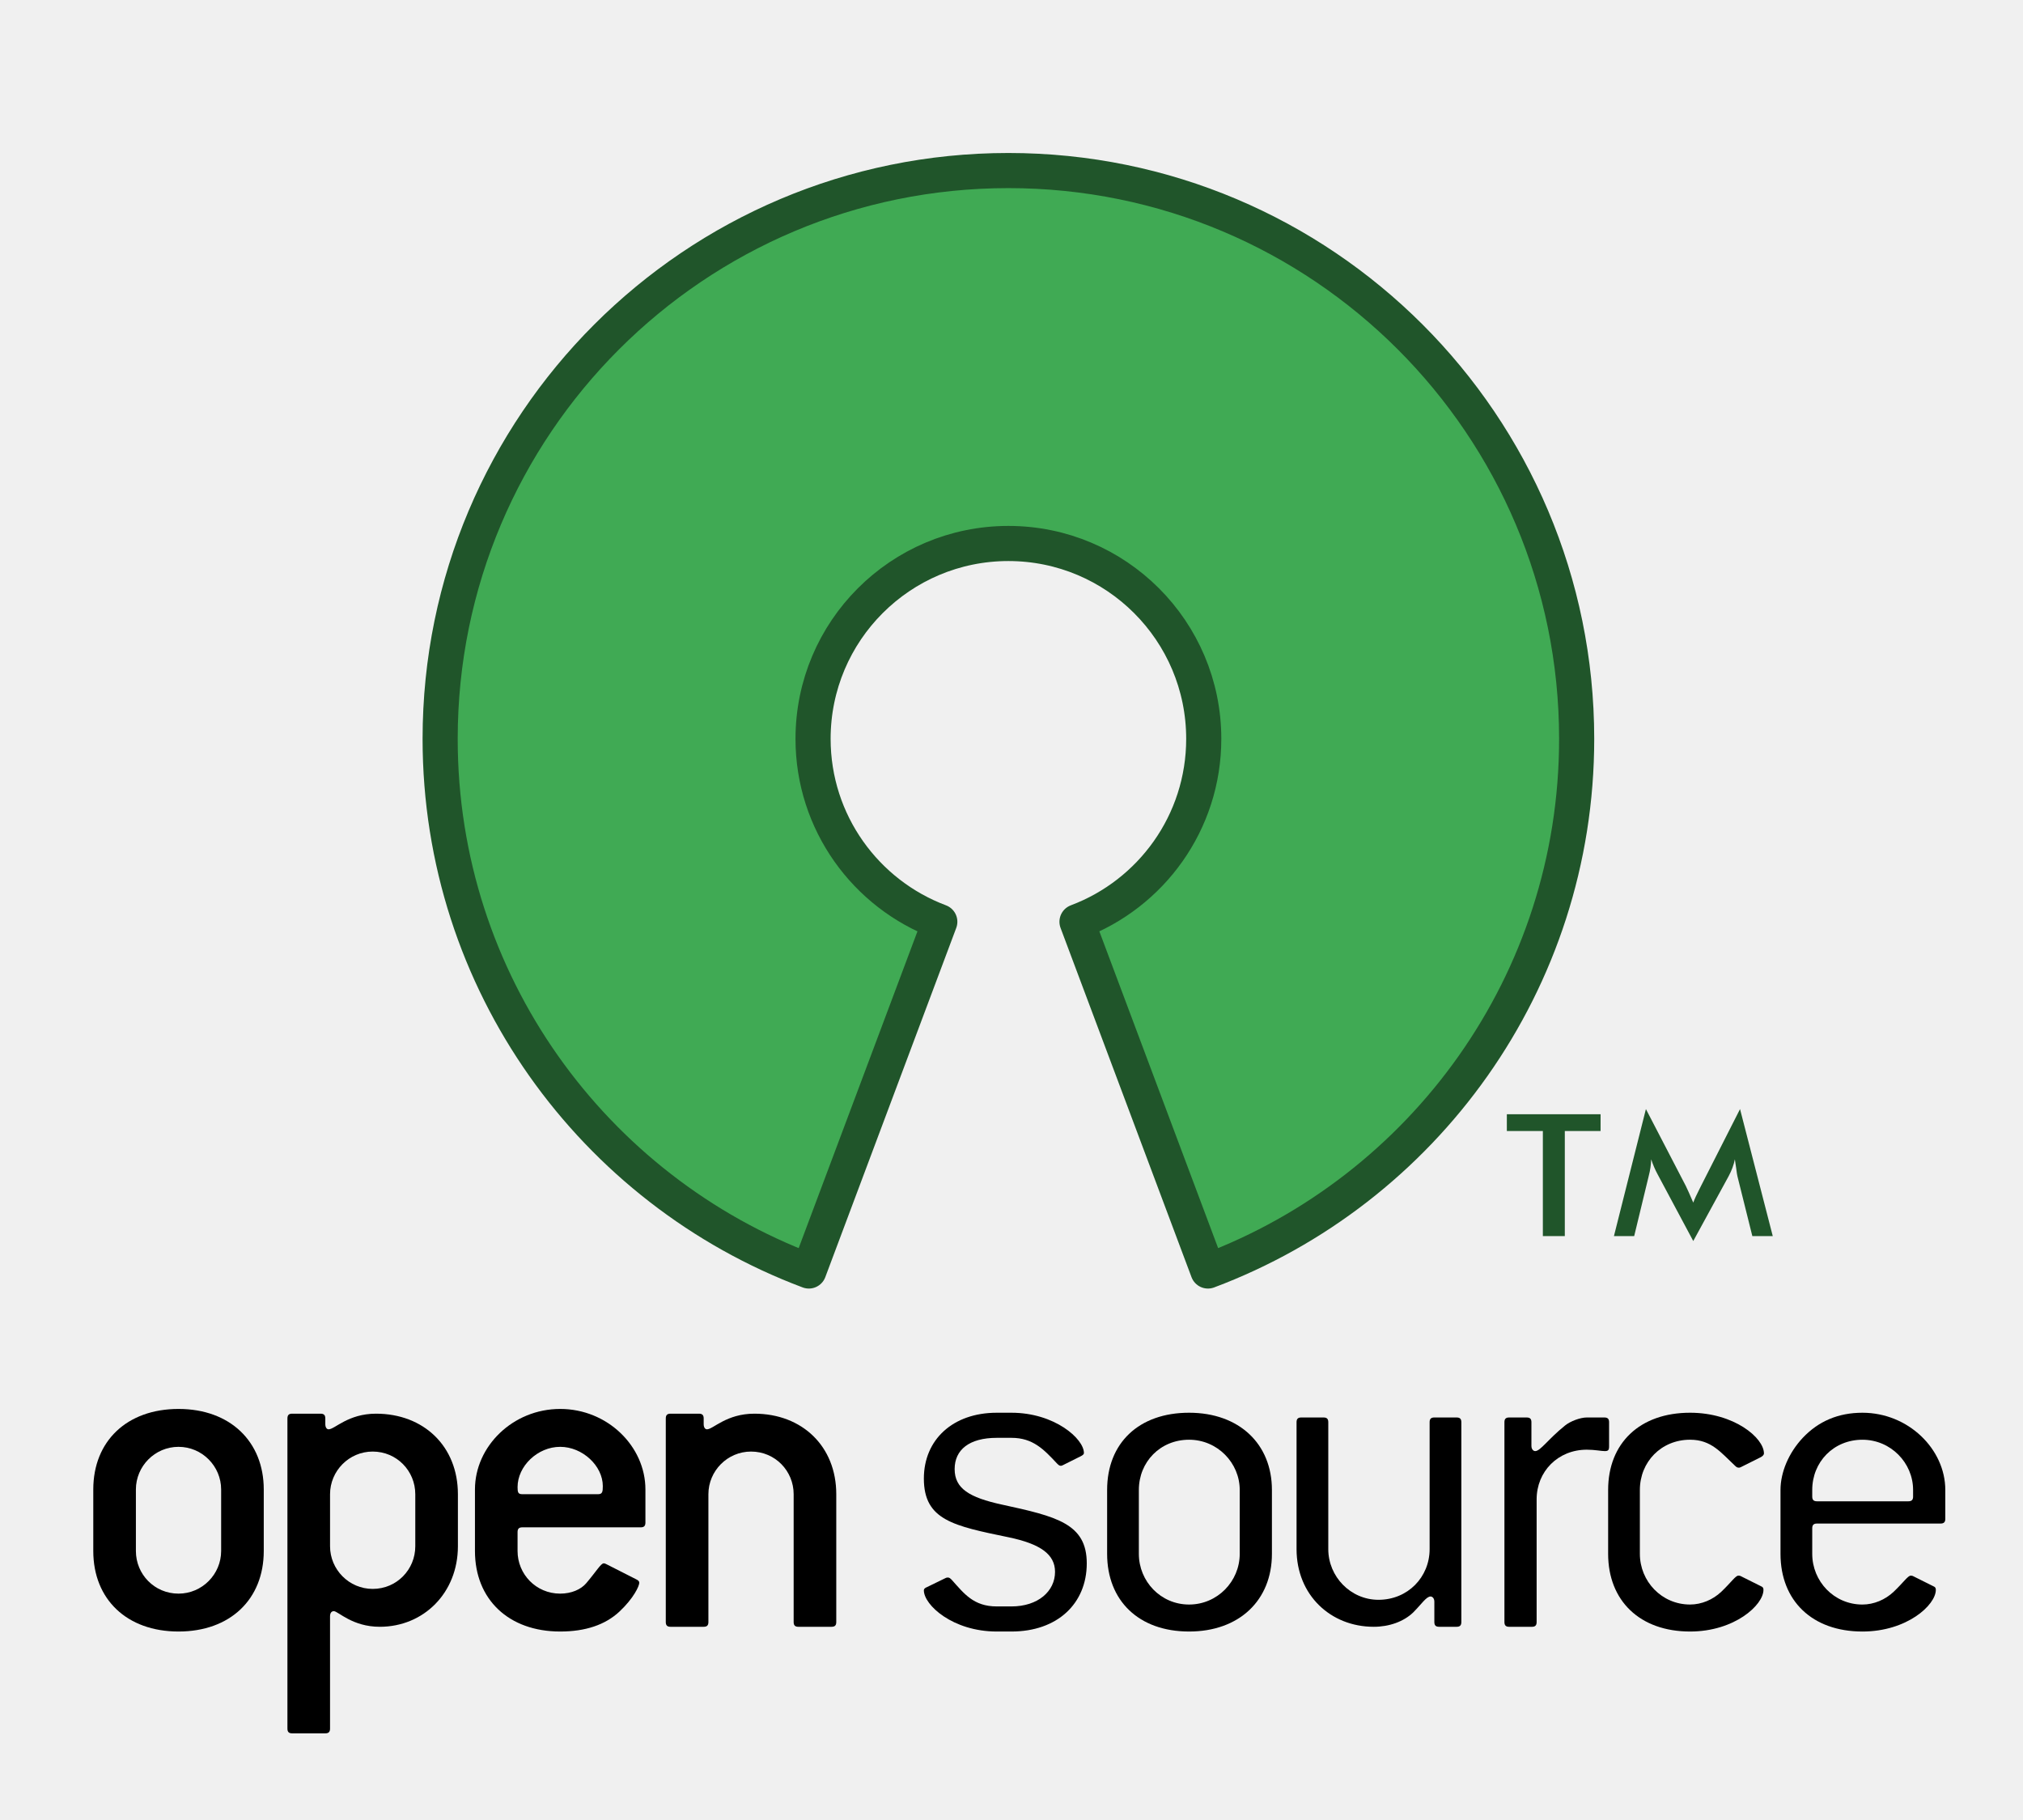
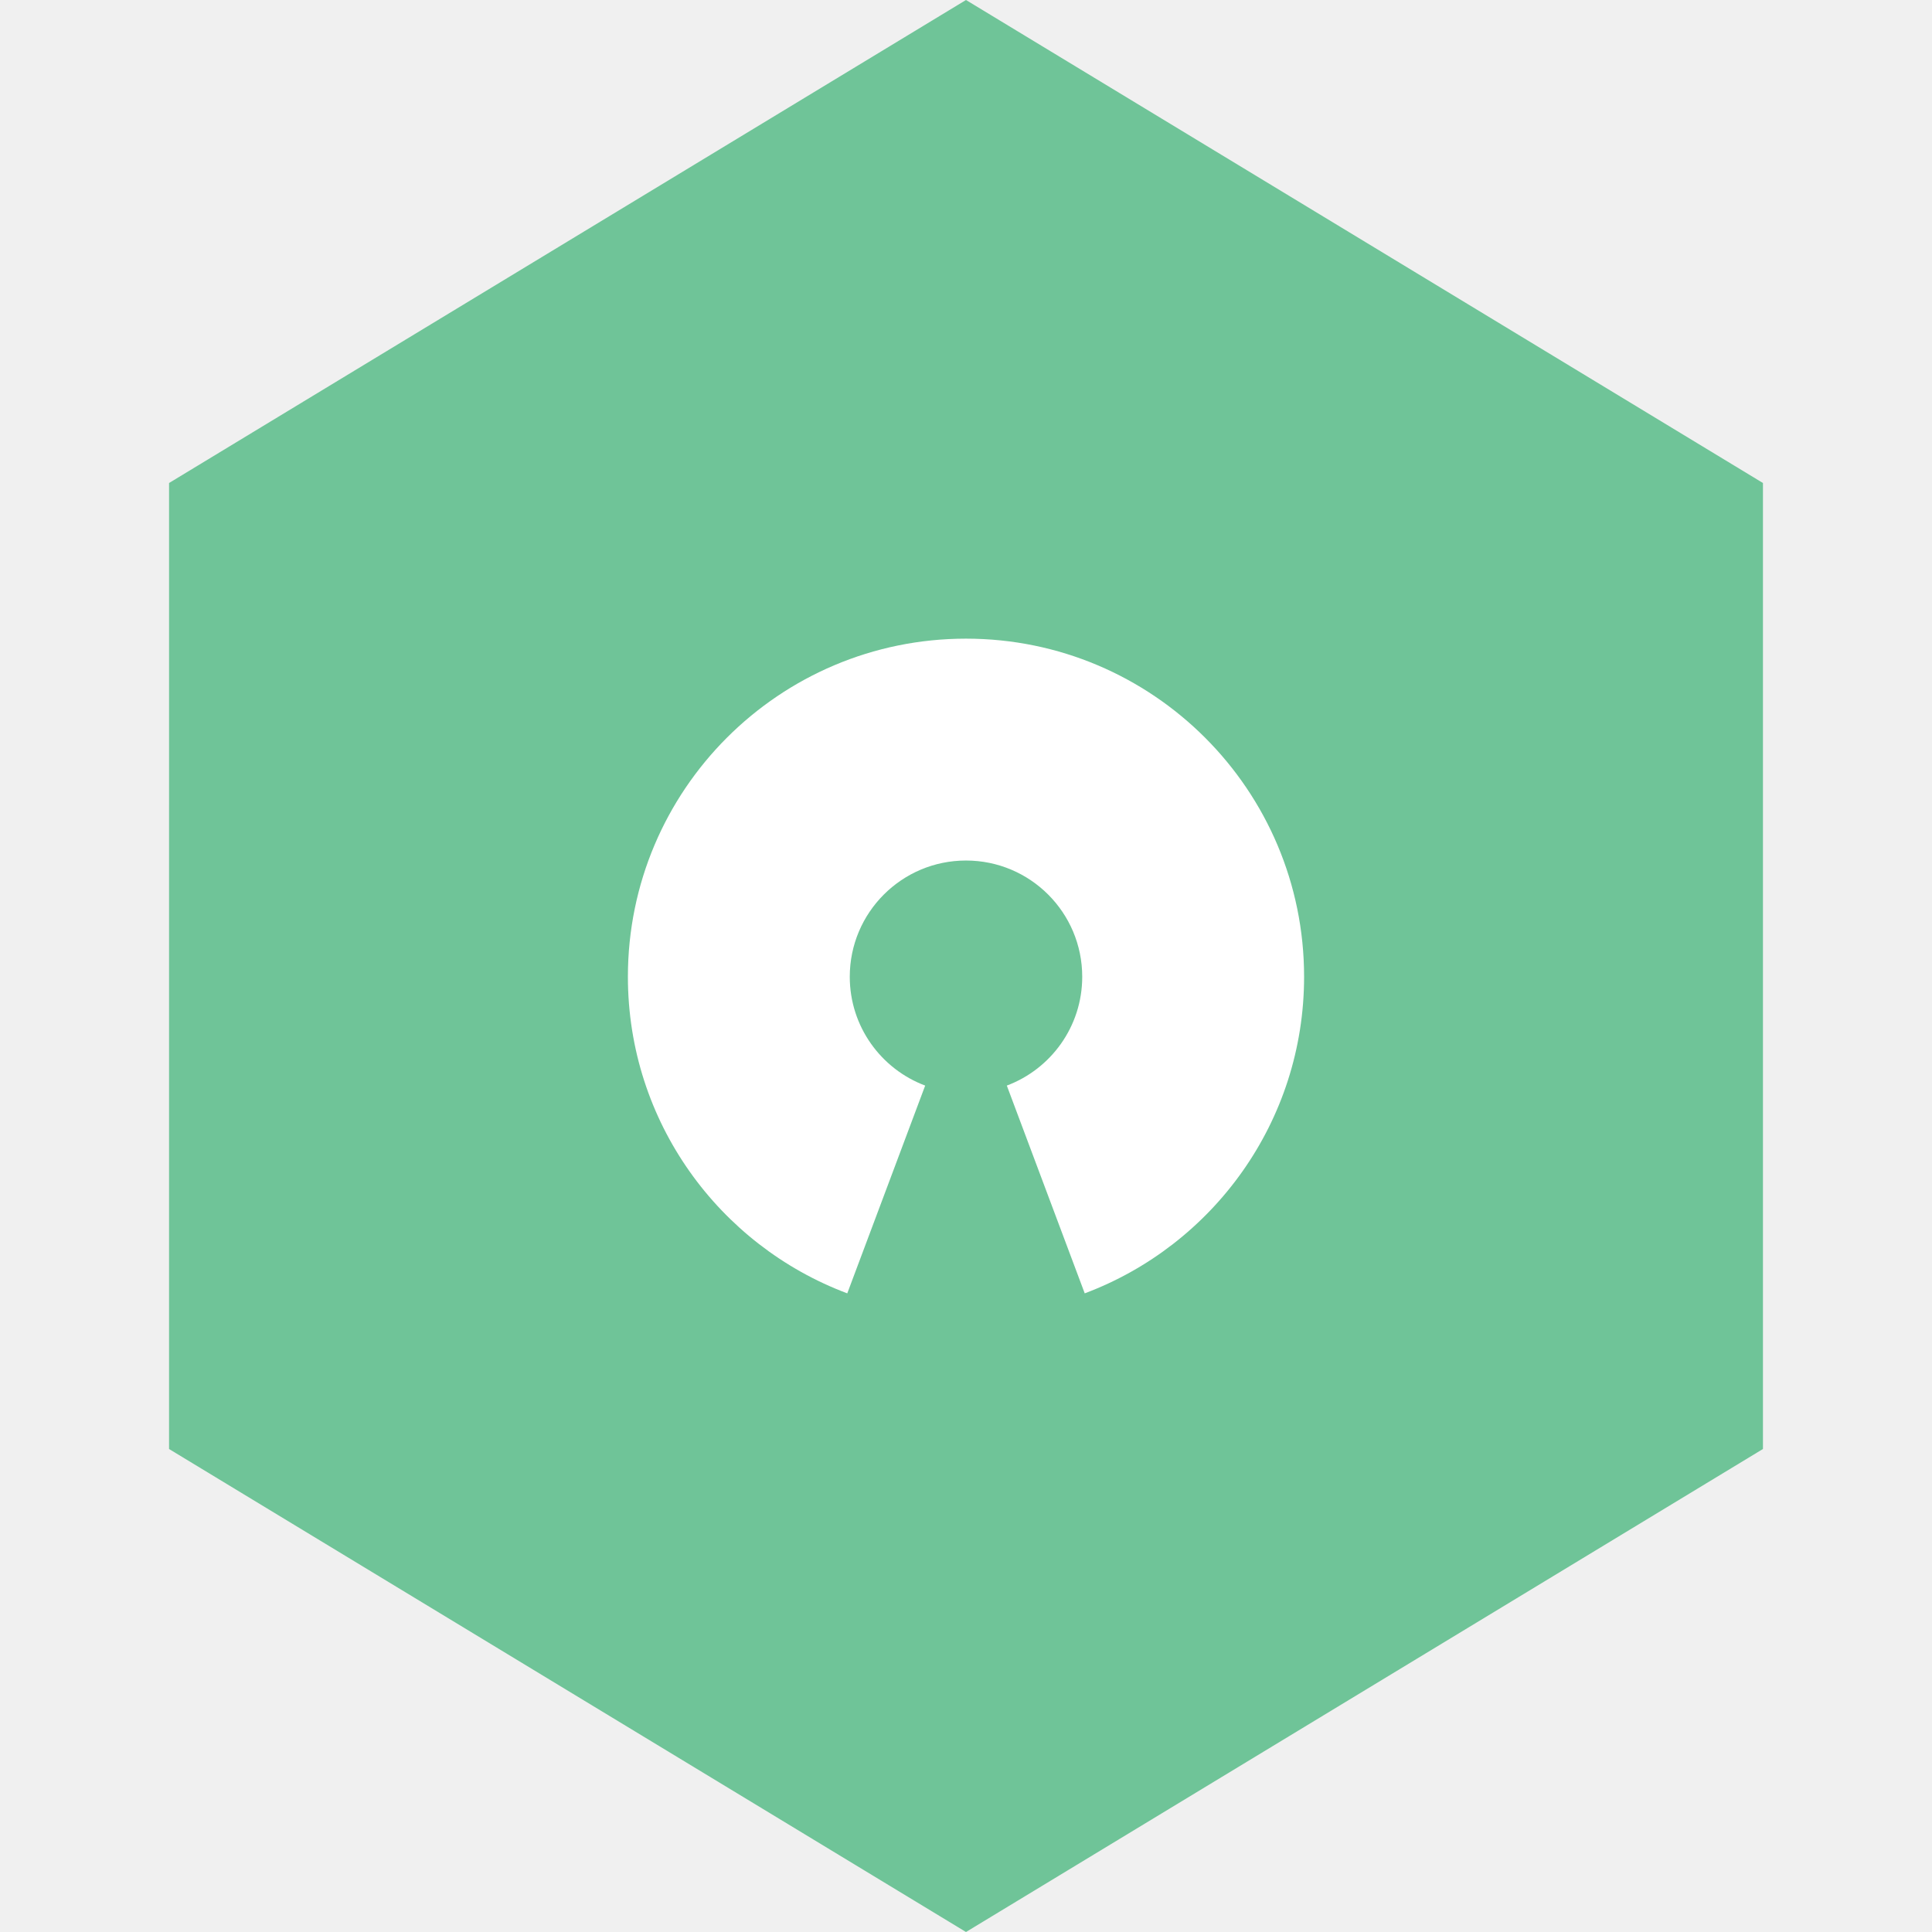
- <svg xmlns="http://www.w3.org/2000/svg" width="288" height="259" viewBox="-13.28 -21.779 288 259" xml:space="preserve">
-   <defs>
- 	</defs>
+ <svg xmlns="http://www.w3.org/2000/svg" version="1.1" id="Layer_1" x="0px" y="0px" width="400px" height="400px" viewBox="-56 -70.5 400 400" enable-background="new -56 -70.5 400 400" xml:space="preserve">
  <g>
-     <path fill="#40AA54" stroke="#20552A" stroke-width="5" stroke-linejoin="round" d="M130.278,2.5    c-44.679,0-80.898,36.219-80.898,80.898c0,34.679,21.828,64.251,52.49,75.754    l18.643-49.714c-10.54-3.954-18.043-14.12-18.043-26.041    c0-15.358,12.451-27.809,27.809-27.809c15.358,0,27.81,12.451,27.81,27.809    c0,11.921-7.504,22.087-18.044,26.041l18.643,49.714    c30.662-11.503,52.49-41.075,52.49-75.754C211.177,38.719,174.958,2.5,130.278,2.5z" />
-     <path fill="#20552A" d="M209.491,139.226v14.958h-3.125v-14.958h-5.127v-2.388h13.343v2.388    H209.491z" />
-     <path fill="#20552A" d="M234.055,145.624c-0.034-0.132-0.092-0.505-0.17-1.12    c-0.07-0.5-0.133-0.917-0.185-1.25c-0.079,0.395-0.191,0.79-0.336,1.186    c-0.145,0.394-0.327,0.799-0.547,1.21l-5.04,9.237l-5.041-9.434    c-0.211-0.387-0.393-0.763-0.547-1.126c-0.153-0.365-0.287-0.723-0.401-1.073    c-0.009,0.359-0.042,0.74-0.099,1.139c-0.057,0.399-0.143,0.819-0.257,1.257    l-2.065,8.535h-2.883l4.553-18.083l5.687,10.957    c0.088,0.176,0.222,0.464,0.401,0.863c0.181,0.399,0.397,0.898,0.652,1.495    c0.184-0.5,0.473-1.132,0.867-1.897c0.106-0.211,0.185-0.369,0.237-0.474    l5.555-10.944l4.66,18.083H236.188L234.055,145.624z" />
-     <path d="M18.202,199.015c0,3.303-2.697,6.066-6.067,6.066    c-3.438,0-6.068-2.764-6.068-6.066v-8.764c0-3.303,2.697-6.067,6.068-6.067    c3.371,0,6.067,2.765,6.067,6.067V199.015z M24.27,199.015v-8.764    c0-6.81-4.787-11.461-12.135-11.461S0,183.375,0,190.251v8.764    c0,6.876,4.787,11.46,12.135,11.46S24.27,205.891,24.27,199.015z" />
-     <path d="M45.841,198.34c0,3.304-2.629,6.068-6.067,6.068    c-3.371,0-6.067-2.765-6.067-6.068v-7.414c0-3.305,2.696-6.069,6.067-6.069    c3.438,0,6.067,2.765,6.067,6.069V198.34z M51.909,198.34v-7.414    c0-6.809-4.854-11.462-11.663-11.462c-3.977,0-5.865,2.226-6.741,2.226    c-0.27,0-0.473-0.271-0.473-0.742v-0.808c0-0.472-0.202-0.676-0.674-0.676    h-4.045c-0.472,0-0.674,0.204-0.674,0.676v44.154    c0,0.473,0.203,0.676,0.674,0.676h4.719c0.473,0,0.674-0.203,0.674-0.676v-15.977    c0-0.473,0.202-0.741,0.539-0.741c0.607,0,2.629,2.225,6.539,2.225    C47.055,209.801,51.909,204.948,51.909,198.34z" />
-     <path d="M71.863,190.926H61.078c-0.607,0-0.675-0.271-0.675-1.013    c0-2.965,2.832-5.729,6.068-5.729c3.168,0,6.067,2.697,6.067,5.595    C72.538,190.588,72.471,190.926,71.863,190.926z M78.604,194.969v-4.718    c0-6.134-5.393-11.461-12.133-11.461c-6.742,0-12.135,5.327-12.135,11.461v8.764    c0,6.876,4.787,11.46,12.135,11.46c3.573,0,6.404-0.944,8.426-2.831    c2.022-1.888,2.832-3.641,2.832-4.112c0-0.202-0.135-0.337-0.405-0.472    l-4.248-2.157c-0.133-0.067-0.27-0.135-0.404-0.135    c-0.405,0-1.012,1.078-2.495,2.832c-0.742,0.875-2.089,1.481-3.707,1.481    c-3.438,0-6.068-2.764-6.068-6.066v-2.696c0-0.472,0.203-0.675,0.675-0.675    h16.854C78.403,195.644,78.604,195.441,78.604,194.969z" />
-     <path d="M105.099,209.801h-4.718c-0.472,0-0.674-0.202-0.674-0.674v-18.201    c0-3.305-2.63-6.069-6.068-6.069c-3.371,0-6.068,2.765-6.068,6.069v18.201    c0,0.472-0.202,0.674-0.673,0.674h-4.719c-0.472,0-0.675-0.202-0.675-0.674    v-28.987c0-0.472,0.203-0.676,0.675-0.676h4.045c0.472,0,0.674,0.204,0.674,0.676    v0.808c0,0.472,0.202,0.742,0.472,0.742c0.875,0,2.764-2.226,6.741-2.226    c6.81,0,11.663,4.653,11.663,11.462v18.201    C105.774,209.599,105.571,209.801,105.099,209.801z" />
-     <path d="M122.626,187.353c0,2.764,2.09,4.045,6.742,5.056    c7.753,1.686,12.067,2.696,12.067,8.359c0,5.729-4.181,9.707-10.719,9.707h-2.09    c-6.269,0-10.382-3.775-10.382-5.865c0-0.201,0.136-0.336,0.473-0.472l2.628-1.28    c0.135-0.068,0.269-0.068,0.337-0.068c0.202,0,0.338,0.135,0.54,0.338    c1.752,1.954,3.101,3.775,6.403,3.775h2.09c3.776,0,6.203-2.157,6.203-4.922    c0-2.494-2.09-3.978-6.607-4.921c-7.819-1.619-12.067-2.427-12.067-8.36    c0-5.527,4.113-9.37,10.382-9.37h2.09c6.135,0,10.314,3.709,10.314,5.731    c0,0.202-0.202,0.336-0.472,0.472l-2.562,1.28    c-0.133,0.068-0.201,0.068-0.27,0.068c-0.202,0-0.335-0.136-0.539-0.339    c-1.887-2.021-3.437-3.639-6.471-3.639h-2.09    C124.717,182.904,122.626,184.589,122.626,187.353z" />
-     <path d="M163.211,199.418c0,3.911-3.17,7.215-7.213,7.215    c-4.045,0-7.147-3.304-7.147-7.215v-9.1c0-3.978,3.034-7.146,7.147-7.146    c4.043,0,7.213,3.304,7.213,7.146V199.418z M167.794,199.418v-9.1    c0-6.54-4.65-10.989-11.796-10.989c-7.147,0-11.664,4.314-11.664,10.989v9.1    c0,6.676,4.517,11.057,11.664,11.057    C163.144,210.475,167.794,206.026,167.794,199.418z" />
-     <path d="M194.087,209.801h-2.494c-0.472,0-0.675-0.202-0.675-0.674v-2.899    c0-0.472-0.269-0.74-0.539-0.74c-0.606,0-1.279,1.078-2.493,2.292    c-1.349,1.279-3.371,2.021-5.596,2.021c-6.135,0-10.989-4.517-10.989-11.056    v-18.067c0-0.472,0.203-0.674,0.675-0.674h3.168c0.473,0,0.674,0.202,0.674,0.674    v18.067c0,3.91,3.17,7.214,7.147,7.214c4.179,0,7.28-3.236,7.28-7.214    v-18.067c0-0.472,0.201-0.674,0.673-0.674h3.169    c0.472,0,0.674,0.202,0.674,0.674v28.449    C194.761,209.599,194.559,209.801,194.087,209.801z" />
-     <path d="M215.187,184.791c-0.538,0-1.415-0.201-2.562-0.201    c-4.111,0-7.146,3.1-7.146,7.077v17.461c0,0.472-0.201,0.674-0.674,0.674    h-3.237c-0.472,0-0.673-0.202-0.673-0.674v-28.449    c0-0.472,0.201-0.674,0.673-0.674h2.496c0.472,0,0.674,0.202,0.674,0.674v3.371    c0,0.472,0.27,0.741,0.54,0.741c0.739,0,1.819-1.686,4.246-3.641    c0.741-0.606,2.156-1.146,3.101-1.146h2.495c0.473,0,0.674,0.202,0.674,0.674    v3.439C215.794,184.656,215.658,184.791,215.187,184.791z" />
-     <path d="M237.771,204.543c0,2.156-4.112,5.932-10.448,5.932    c-7.146,0-11.664-4.381-11.664-11.057v-9.1c0-6.675,4.518-10.989,11.664-10.989    c6.269,0,10.517,3.574,10.517,5.798c0,0.201-0.203,0.405-0.472,0.54    l-2.832,1.415c-0.135,0.067-0.202,0.067-0.271,0.067    c-0.201,0-0.336-0.067-0.538-0.269c-2.022-1.889-3.371-3.709-6.404-3.709    c-4.113,0-7.146,3.169-7.146,7.146v9.1c0,3.911,3.102,7.215,7.146,7.215    c1.618,0,3.235-0.674,4.449-1.821c1.415-1.348,2.021-2.291,2.426-2.291    c0.067,0,0.203,0,0.338,0.067l2.832,1.415    C237.704,204.138,237.771,204.274,237.771,204.543z" />
-     <path d="M259.073,191.262c0,0.472-0.201,0.675-0.674,0.675h-13.01    c-0.473,0-0.674-0.203-0.674-0.675v-0.943c0-3.978,3.033-7.146,7.145-7.146    c4.046,0,7.213,3.304,7.213,7.146V191.262z M263.658,194.431v-4.112    c0-5.798-5.259-10.989-11.798-10.989c-3.438,0-6.269,1.214-8.494,3.574    c-2.021,2.157-3.168,4.921-3.168,7.415v9.1    c0,6.676,4.518,11.057,11.662,11.057c6.338,0,10.45-3.775,10.45-5.932    c0-0.27-0.067-0.405-0.404-0.54l-2.833-1.415    c-0.134-0.067-0.268-0.067-0.336-0.067c-0.404,0-1.011,0.943-2.428,2.291    c-1.212,1.147-2.831,1.821-4.449,1.821c-4.044,0-7.145-3.304-7.145-7.215v-3.639    c0-0.472,0.201-0.675,0.674-0.675h17.595    C263.456,195.105,263.658,194.903,263.658,194.431z" />
+     <polygon fill="#6FC498" points="309,229.5 143.998,329.5 -21,229.5 -20.998,29.5 143.998,-70.5 309,29.5  " />
+     <g>
+       <path fill="#FFFFFF" d="M143.998,61.726C105.34,61.726,74,93.065,74,131.725c0,30.008,18.887,55.598,45.418,65.549l16.131-43.016    c-9.119-3.42-15.613-12.217-15.613-22.533c0-13.288,10.773-24.062,24.063-24.062c13.291,0,24.064,10.773,24.064,24.062    c0,10.316-6.494,19.113-15.613,22.533l16.131,43.016c26.531-9.951,45.418-35.541,45.418-65.549    C213.998,93.065,182.66,61.726,143.998,61.726z" />
+     </g>
  </g>
</svg>
